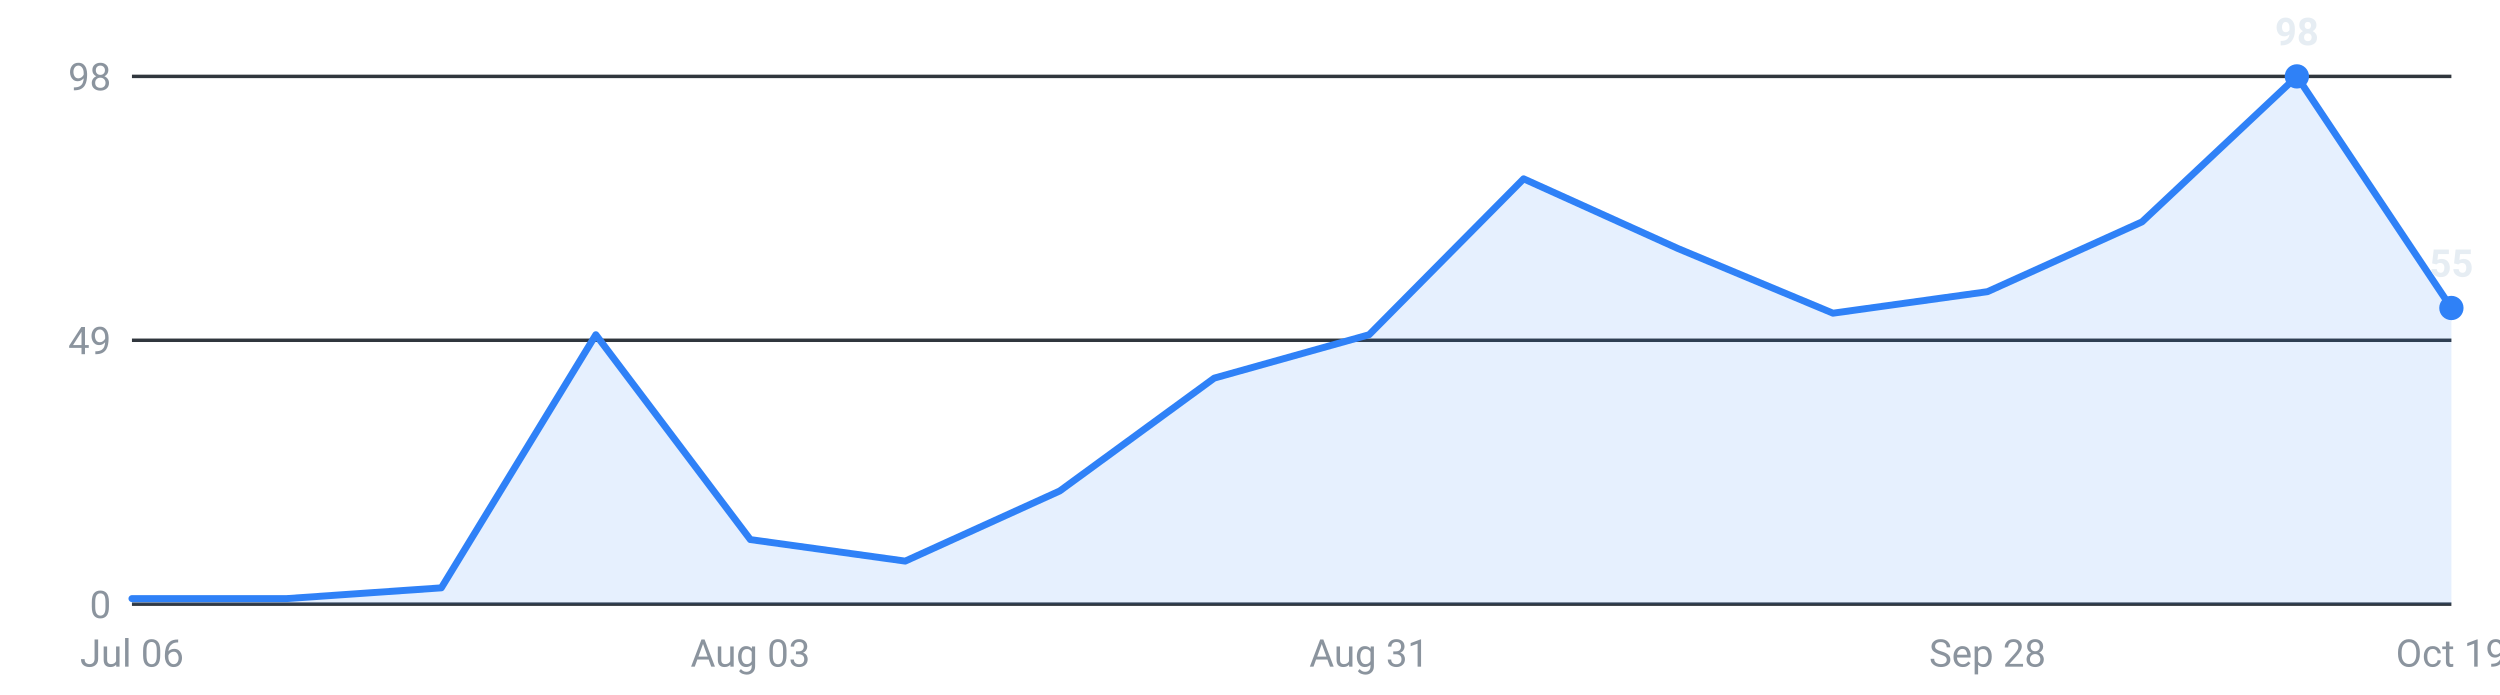
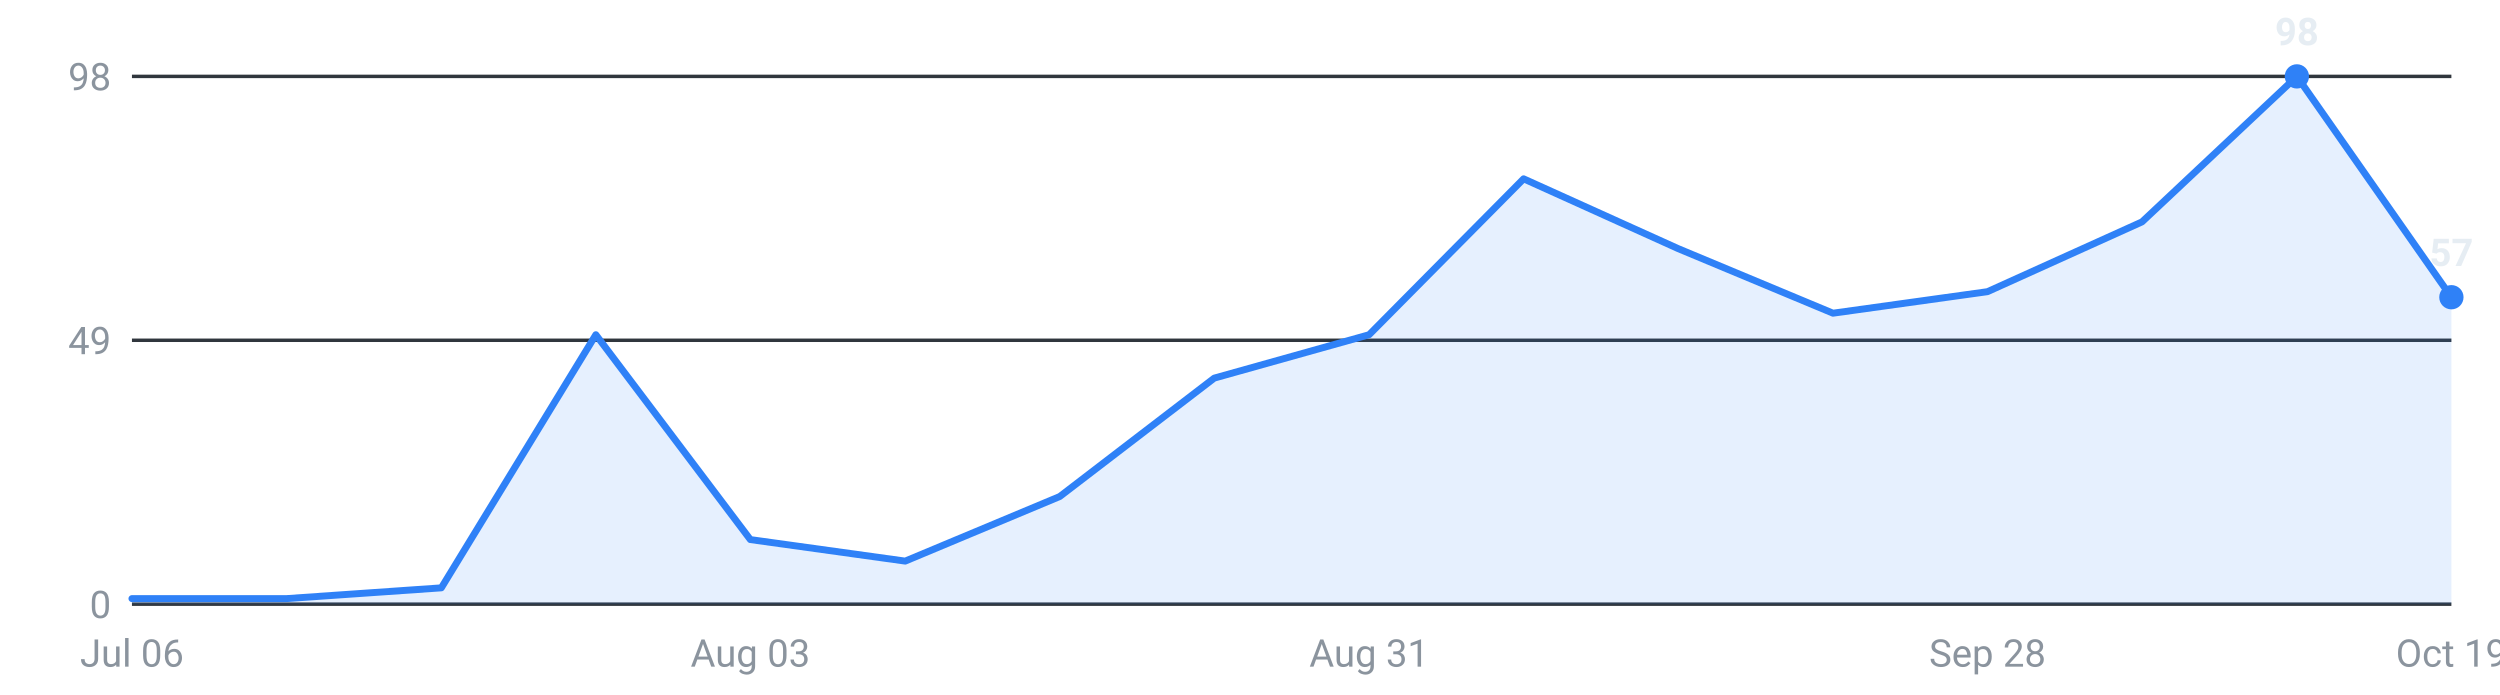
<svg xmlns="http://www.w3.org/2000/svg" viewBox="0 0 720 200" width="720" height="200" role="img" aria-label="Internships posted per week, last 16 weeks">
  <g font-family="-apple-system,Segoe UI,Roboto,sans-serif" font-size="11">
    <line x1="38" y1="174.0" x2="706" y2="174.0" stroke="#30363d" stroke-width="1" />
    <text x="32" y="178.0" text-anchor="end" fill="#8b949e">0</text>
    <line x1="38" y1="98.0" x2="706" y2="98.0" stroke="#30363d" stroke-width="1" />
    <text x="32" y="102.0" text-anchor="end" fill="#8b949e">49</text>
    <line x1="38" y1="22.0" x2="706" y2="22.0" stroke="#30363d" stroke-width="1" />
    <text x="32" y="26.0" text-anchor="end" fill="#8b949e">98</text>
-     <path d="M38.0,174 L38.0,172.4 L82.5,172.4 L127.1,169.3 L171.6,96.4 L216.1,155.4 L260.7,161.6 L305.2,141.4 L349.7,108.9 L394.3,96.4 L438.8,51.5 L483.3,71.6 L527.9,90.2 L572.4,84.0 L616.9,63.9 L661.5,22.0 L706.0,88.7 L706.0,174 Z" fill="#2f81f7" fill-opacity="0.12" />
-     <polyline points="38.0,172.4 82.5,172.4 127.1,169.3 171.6,96.4 216.1,155.4 260.7,161.6 305.2,141.4 349.7,108.9 394.3,96.4 438.8,51.5 483.3,71.6 527.9,90.2 572.4,84.0 616.9,63.9 661.5,22.0 706.0,88.7" fill="none" stroke="#2f81f7" stroke-width="2" stroke-linejoin="round" stroke-linecap="round" />
+     <path d="M38.0,174 L38.0,172.4 L82.5,172.4 L127.1,169.3 L171.6,96.4 L216.1,155.4 L260.7,161.6 L305.2,143.0 L349.7,108.9 L394.3,96.4 L438.8,51.5 L483.3,71.6 L527.9,90.2 L572.4,84.0 L616.9,63.9 L661.5,22.0 L706.0,85.6 L706.0,174 Z" fill="#2f81f7" fill-opacity="0.12" />
+     <polyline points="38.0,172.4 82.5,172.4 127.1,169.3 171.6,96.4 216.1,155.4 260.7,161.6 305.2,143.0 349.7,108.9 394.3,96.4 438.8,51.5 483.3,71.6 527.9,90.2 572.4,84.0 616.9,63.9 661.5,22.0 706.0,85.6" fill="none" stroke="#2f81f7" stroke-width="2" stroke-linejoin="round" stroke-linecap="round" />
    <circle cx="661.5" cy="22.0" r="3.5" fill="#2f81f7" />
    <text x="661.5" y="13.0" text-anchor="middle" fill="#e6edf3" font-weight="600">98</text>
-     <circle cx="706.0" cy="88.7" r="3.5" fill="#2f81f7" />
-     <text x="706.0" y="79.7" text-anchor="middle" fill="#e6edf3" font-weight="600">55</text>
+     <circle cx="706.0" cy="85.6" r="3.5" fill="#2f81f7" />
+     <text x="706.0" y="76.6" text-anchor="middle" fill="#e6edf3" font-weight="600">57</text>
    <text x="38.0" y="192" text-anchor="middle" fill="#8b949e">Jul 06</text>
    <text x="216.1" y="192" text-anchor="middle" fill="#8b949e">Aug 03</text>
    <text x="394.3" y="192" text-anchor="middle" fill="#8b949e">Aug 31</text>
    <text x="572.4" y="192" text-anchor="middle" fill="#8b949e">Sep 28</text>
    <text x="706.0" y="192" text-anchor="middle" fill="#8b949e">Oct 19</text>
  </g>
</svg>
